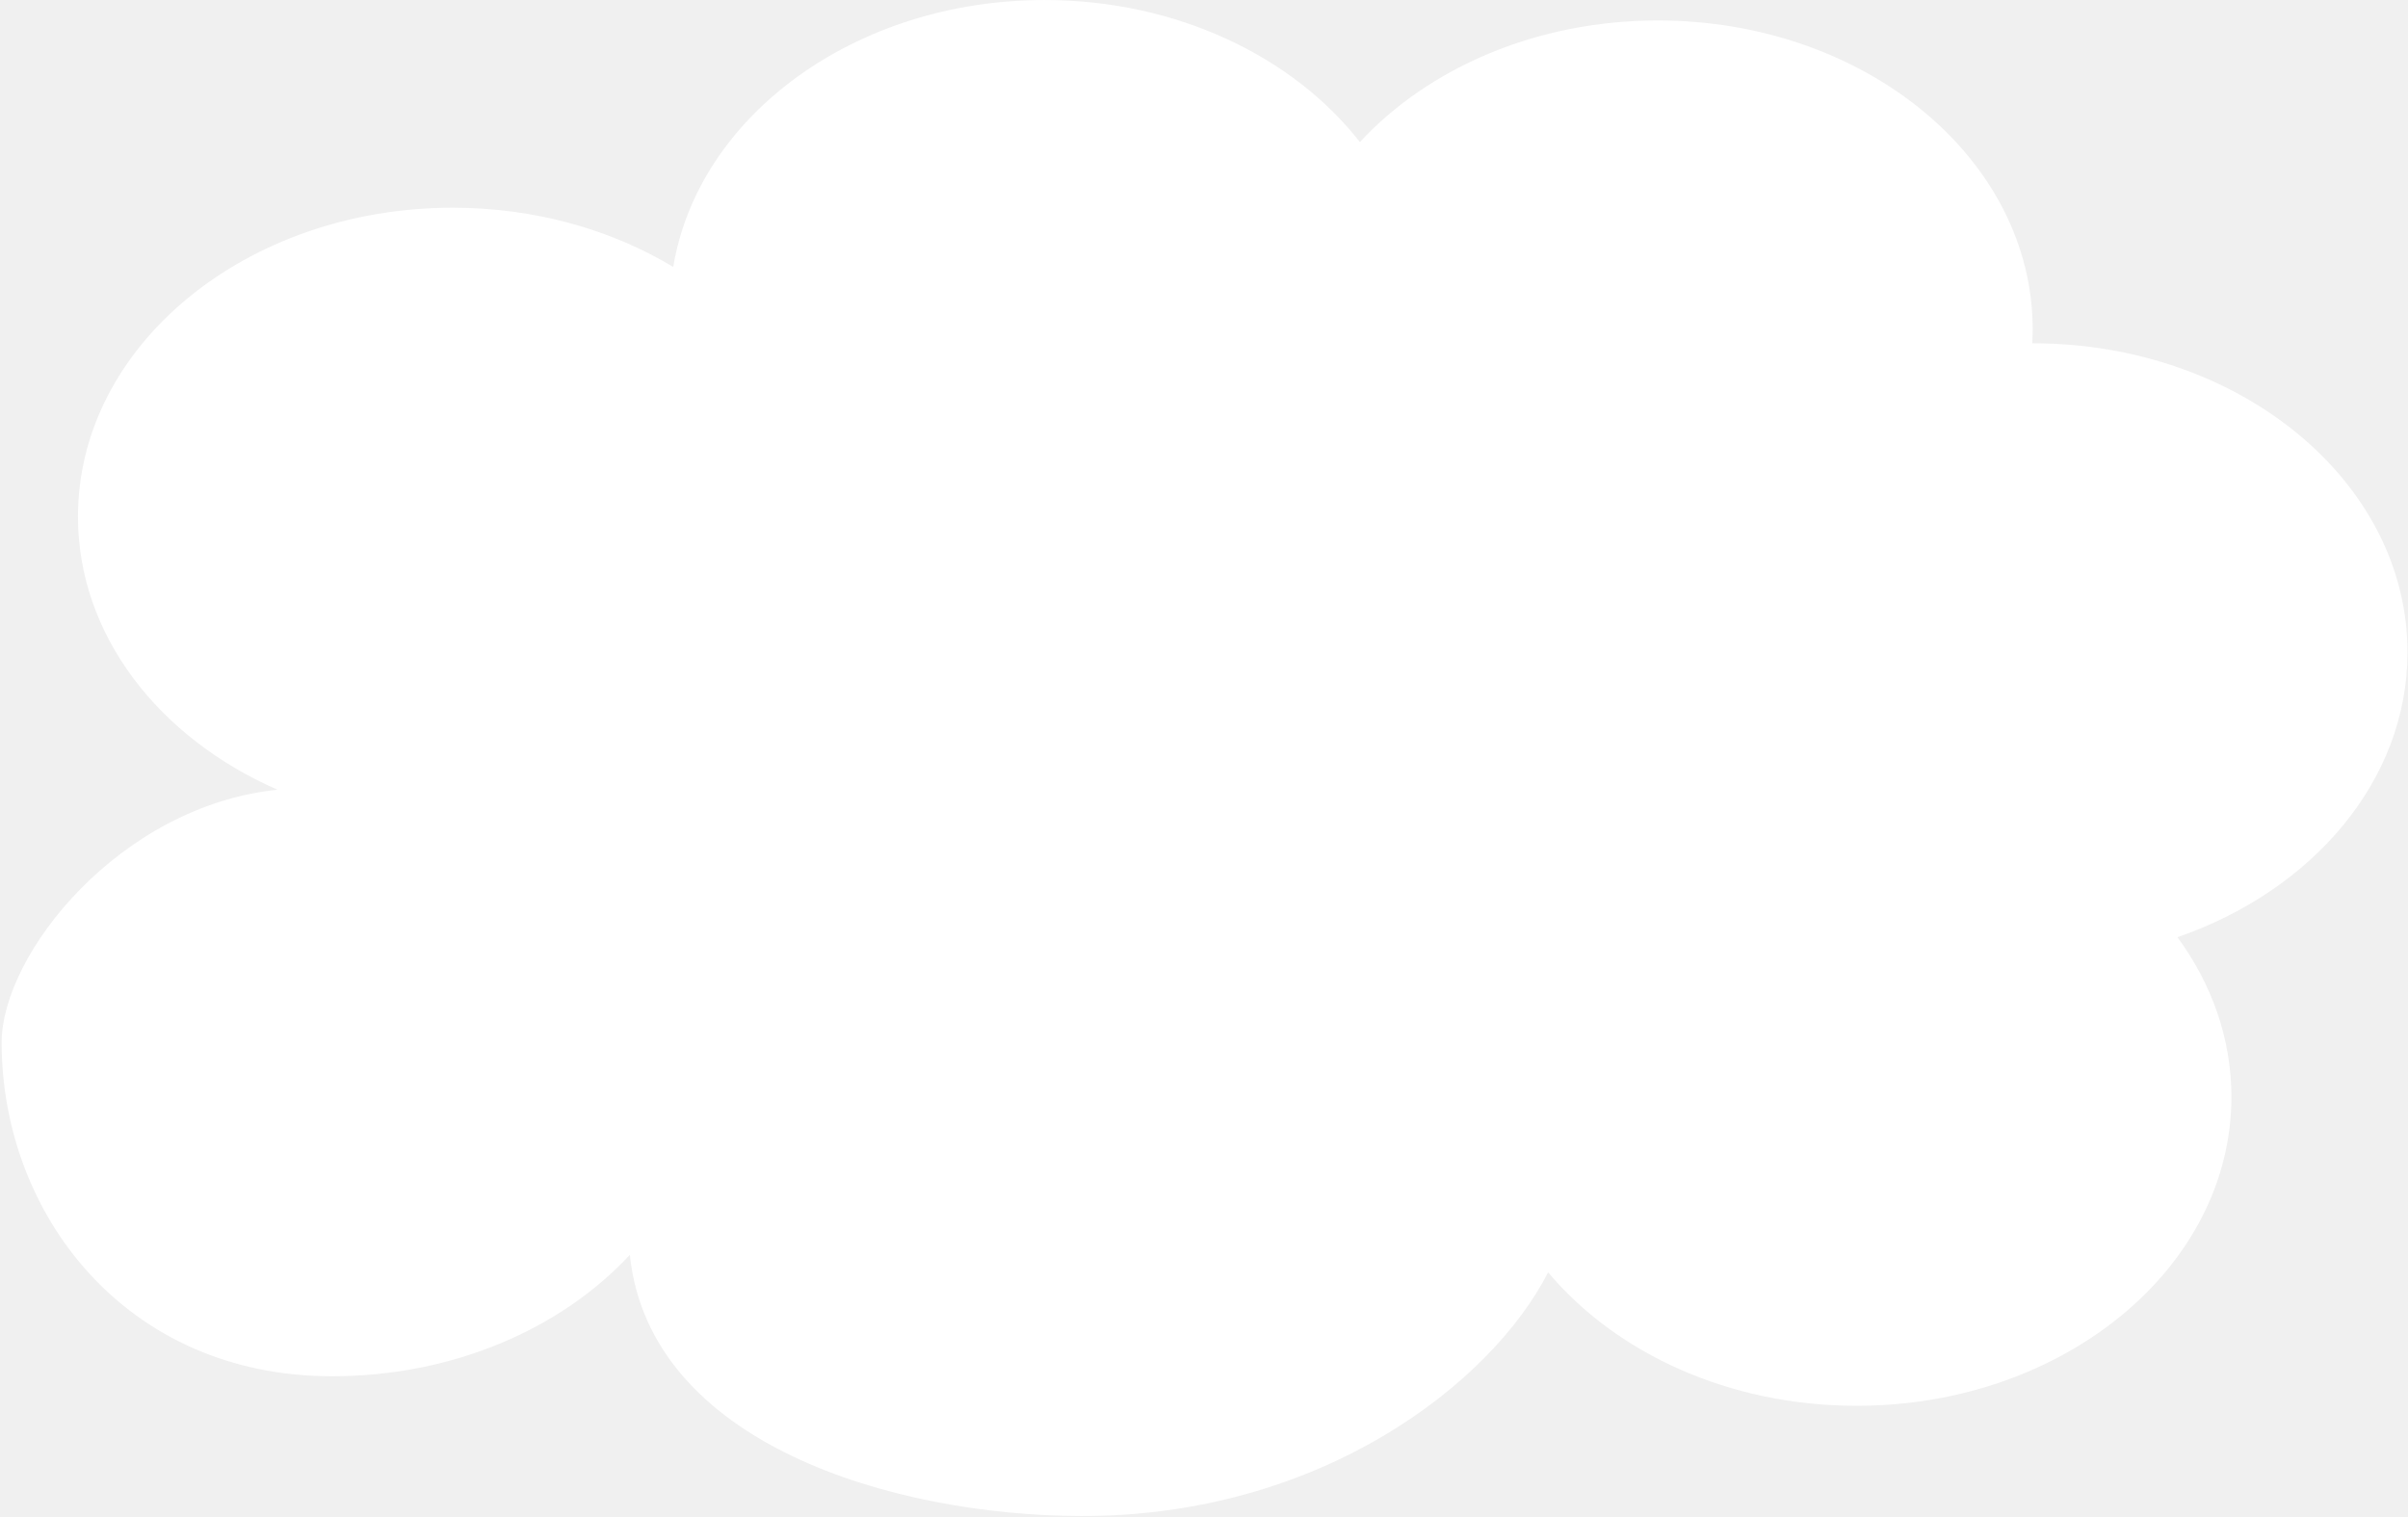
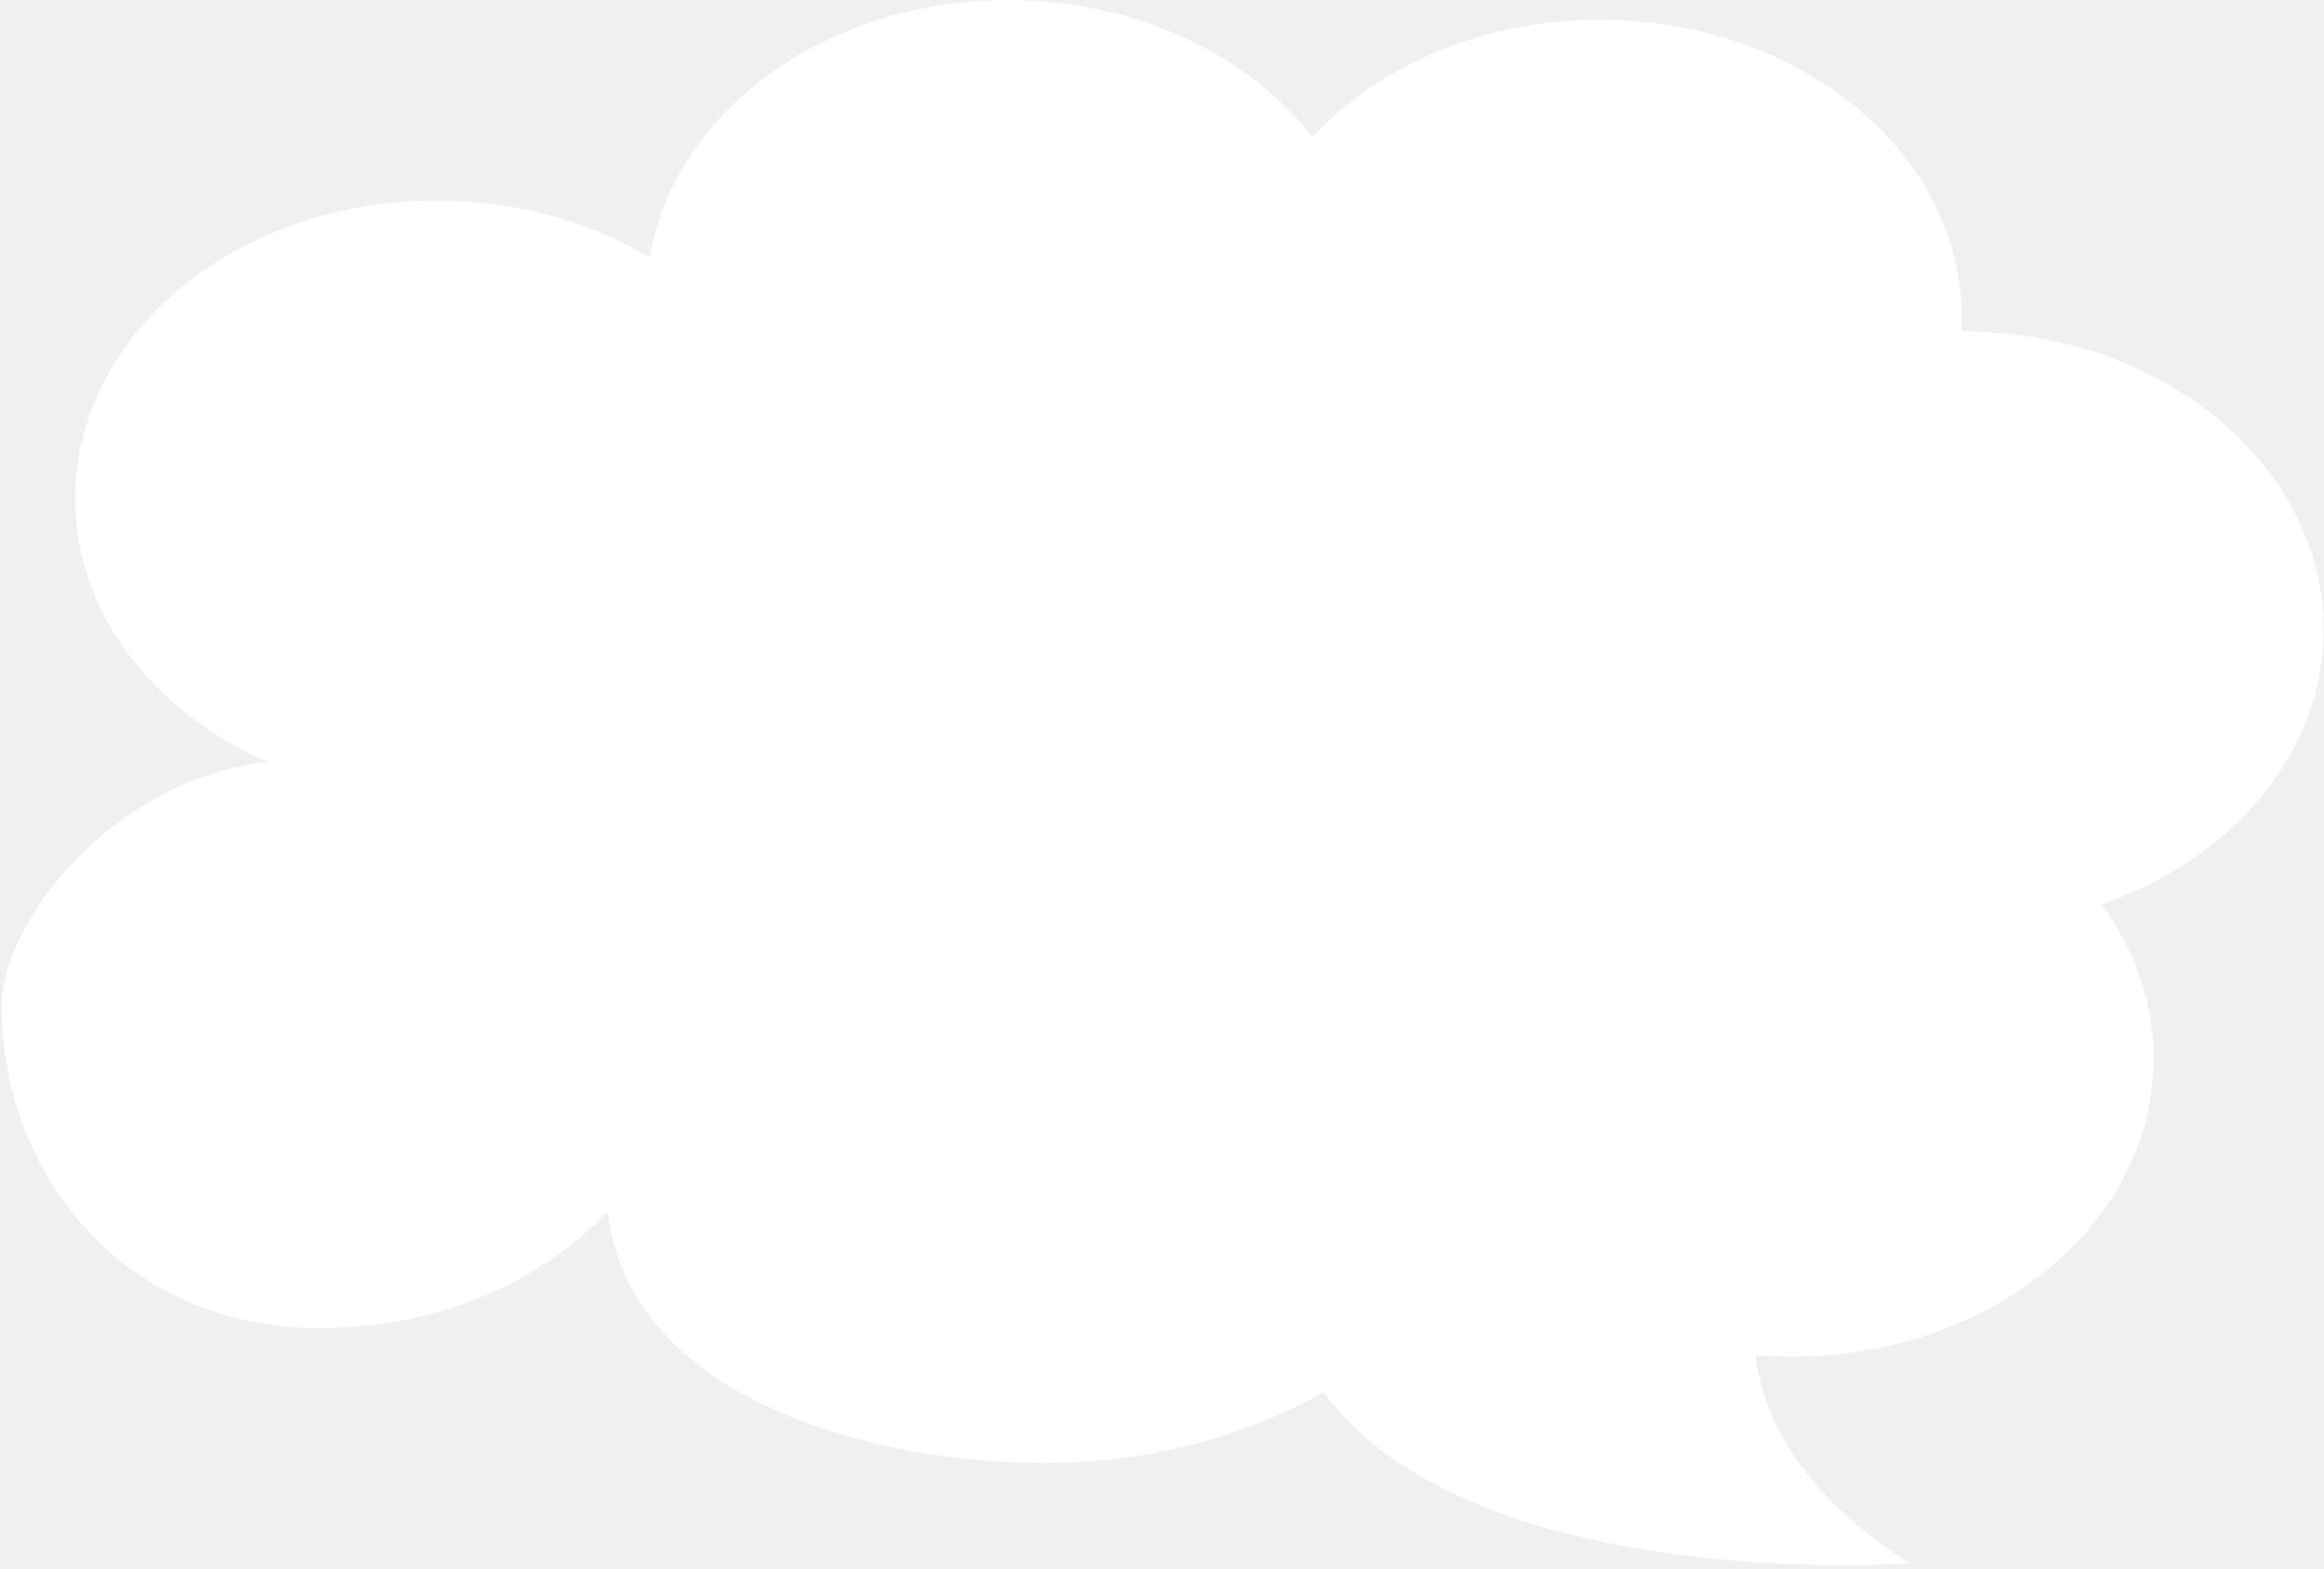
- <svg xmlns="http://www.w3.org/2000/svg" width="594" height="374" viewBox="0 0 594 374" fill="none">
-   <path d="M68.457 194.808C39.179 182.019 19.234 156.662 19.234 127.448C19.234 85.359 60.622 51.243 111.678 51.243C132.019 51.243 150.817 56.67 166.076 65.846C172.227 28.668 210.872 0.005 257.659 0.005C290.312 0.005 319.004 13.975 335.454 35.044C352.332 16.819 378.976 5.047 408.952 5.047C460.019 5.047 501.418 39.164 501.418 81.244C501.418 82.402 501.375 83.546 501.309 84.685C501.342 84.685 501.375 84.685 501.418 84.685C552.486 84.685 593.874 118.802 593.874 160.891C593.874 192.543 570.456 219.676 537.128 231.19C545.561 242.686 550.439 256.171 550.439 270.589C550.439 312.673 509.04 346.79 457.973 346.79C426.411 346.79 398.57 333.747 381.885 313.854C367.898 341.309 325.643 374.177 266.521 373.978C220.452 373.824 160.255 356.282 155.366 309.553C138.466 327.751 111.865 339.5 81.9 339.5C30.844 339.5 0.408 299.287 0.408 257.203C0.402 235.355 29.555 198.824 68.457 194.808Z" fill="white" />
+ <svg xmlns="http://www.w3.org/2000/svg" width="594" height="401" viewBox="0 0 594 401" fill="none">
+   <path d="M68.457 194.808C39.179 182.019 19.233 156.662 19.233 127.448C19.233 85.359 60.622 51.243 111.678 51.243C132.018 51.243 150.817 56.67 166.076 65.846C172.227 28.668 210.872 0.005 257.659 0.005C290.312 0.005 319.004 13.975 335.454 35.044C352.331 16.819 378.976 5.047 408.952 5.047C460.019 5.047 501.418 39.164 501.418 81.244C501.418 82.402 501.374 83.546 501.308 84.685C501.341 84.685 501.374 84.685 501.418 84.685C552.485 84.685 593.874 118.802 593.874 160.891C593.874 192.543 570.455 219.676 537.127 231.19C545.561 242.686 550.439 256.171 550.439 270.589C550.439 312.673 509.04 346.79 457.972 346.79C426.411 346.79 398.57 333.747 381.884 313.854C367.898 341.309 325.643 374.177 266.521 373.978C220.452 373.824 160.254 356.282 155.365 309.553C138.466 327.751 111.865 339.5 81.9 339.5C30.844 339.5 0.408 299.287 0.408 257.203C0.402 235.355 29.555 198.824 68.457 194.808Z" fill="white" />
+   <path d="M461.128 299.694C461.128 299.694 418.434 355.179 488.113 399.628C488.113 399.628 329.325 411.197 325.638 318.643L461.128 299.694Z" fill="white" />
</svg>
